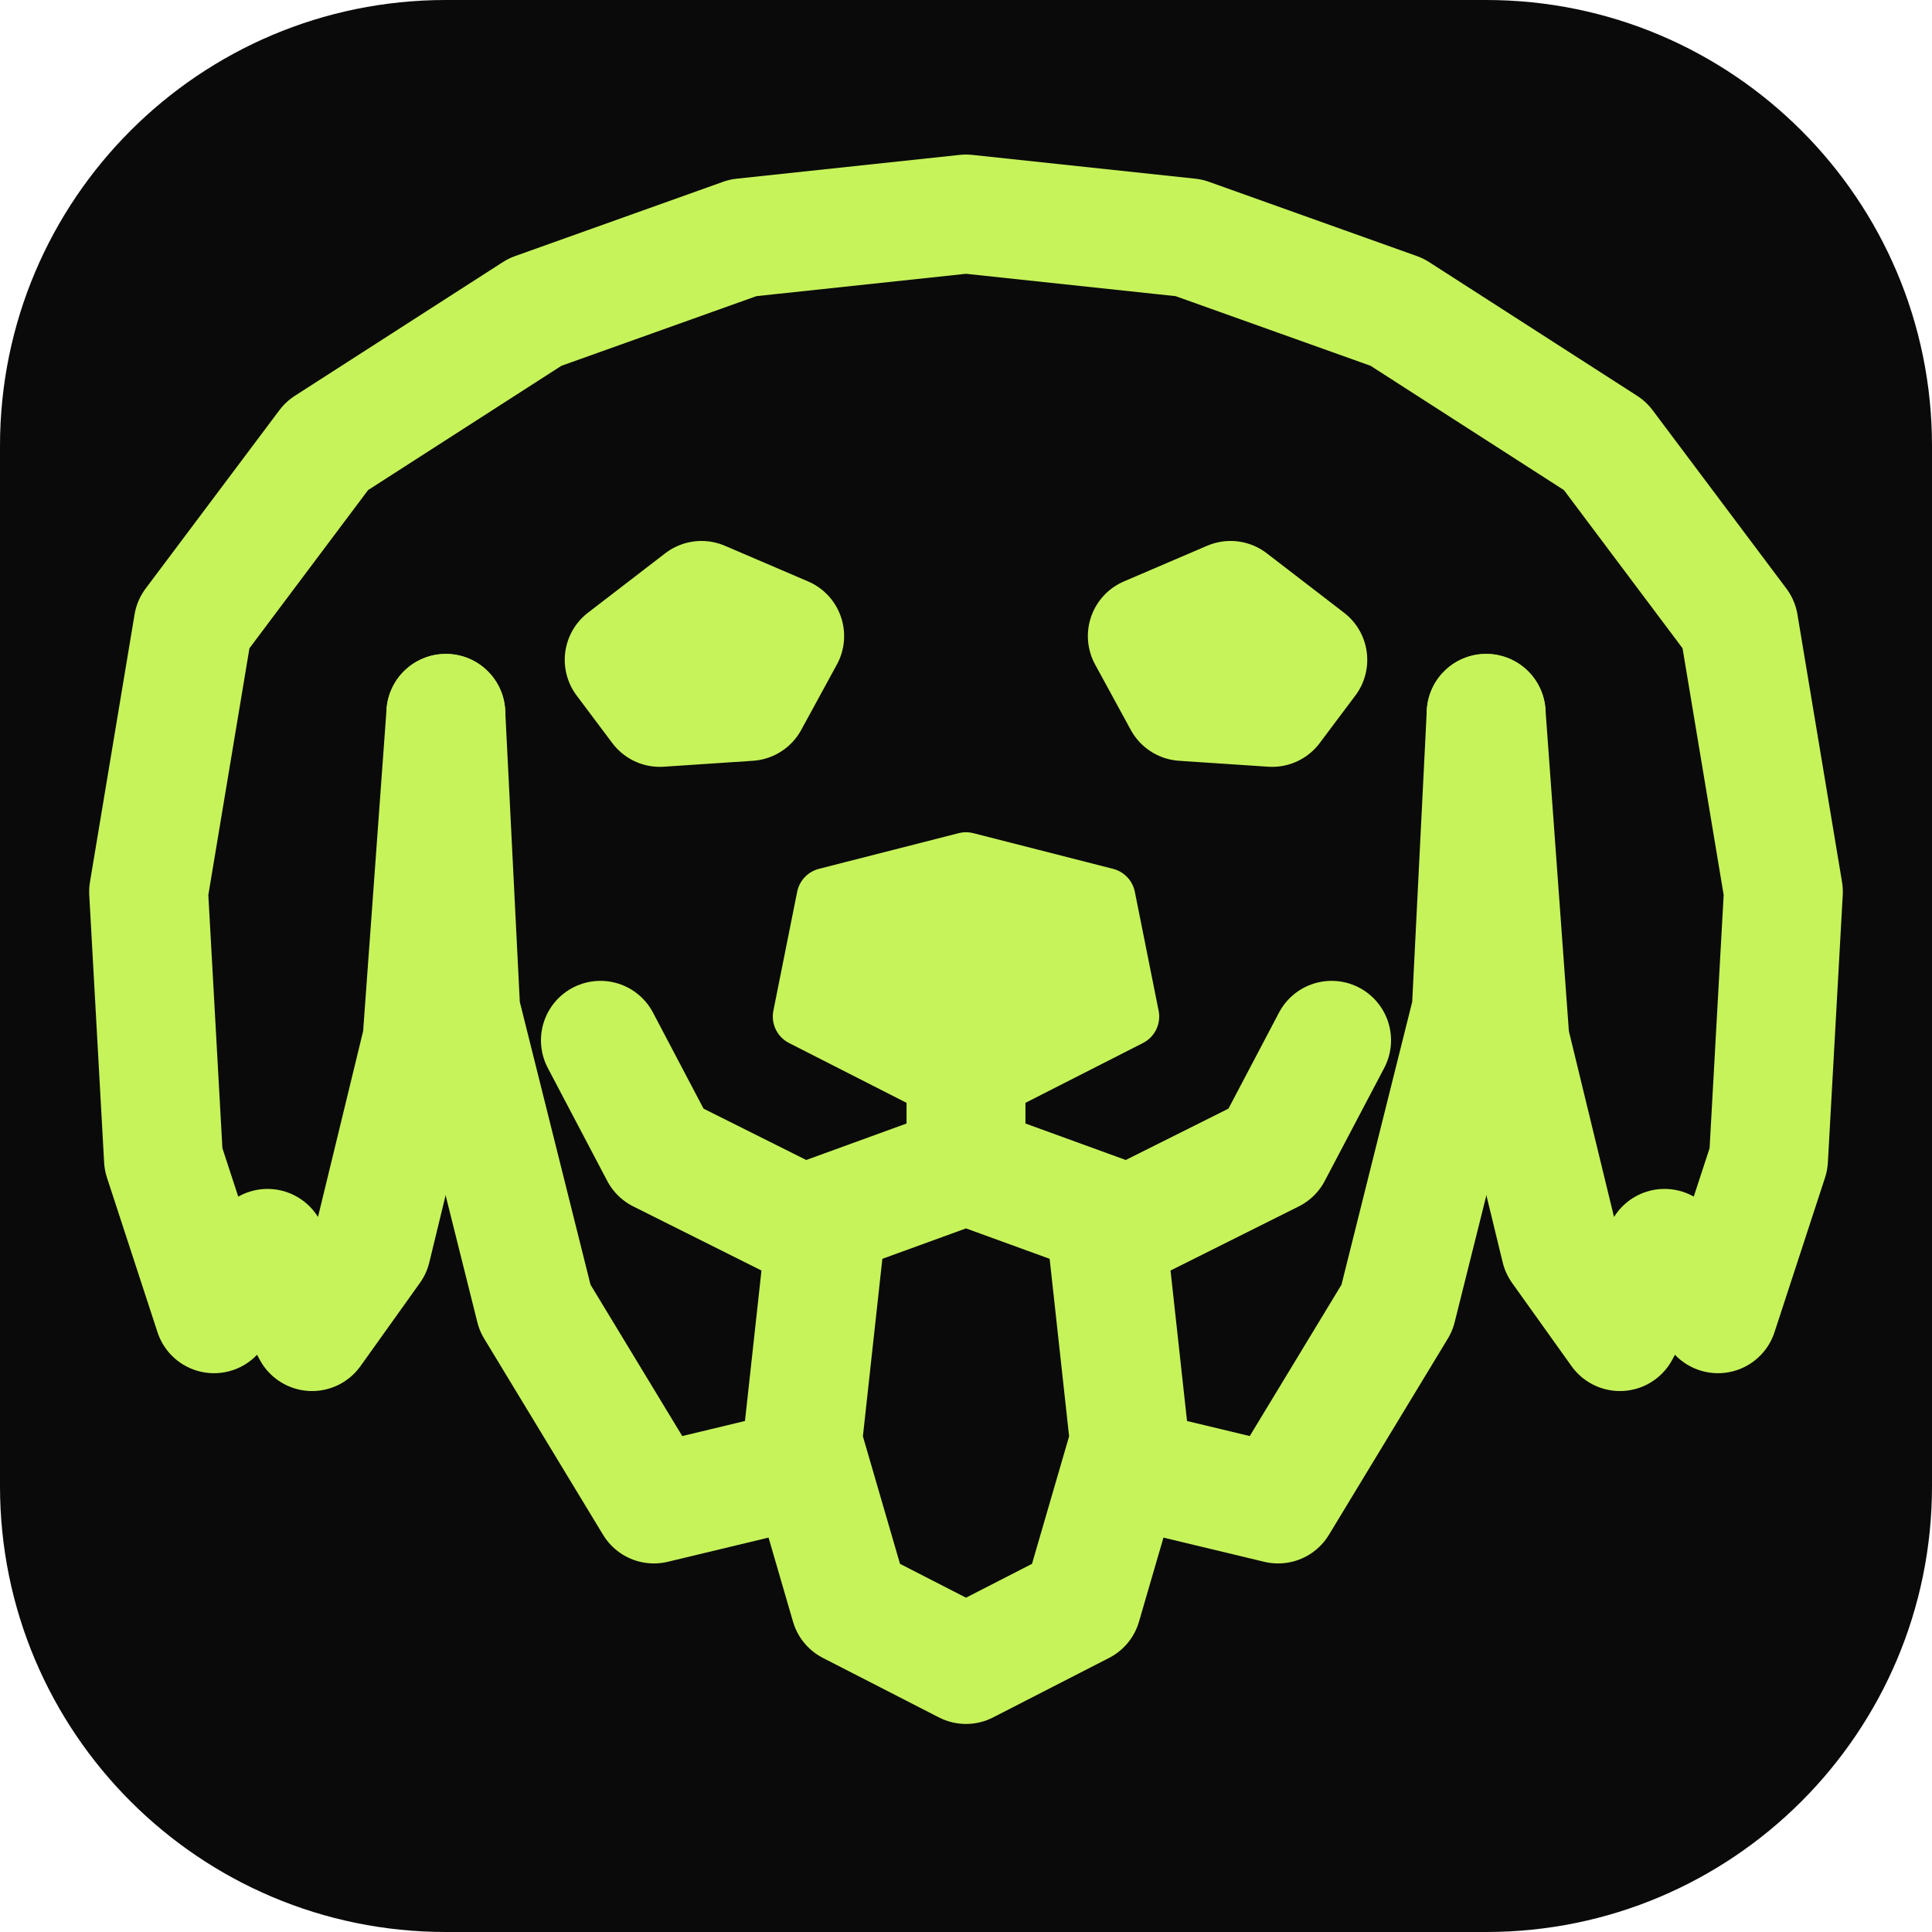
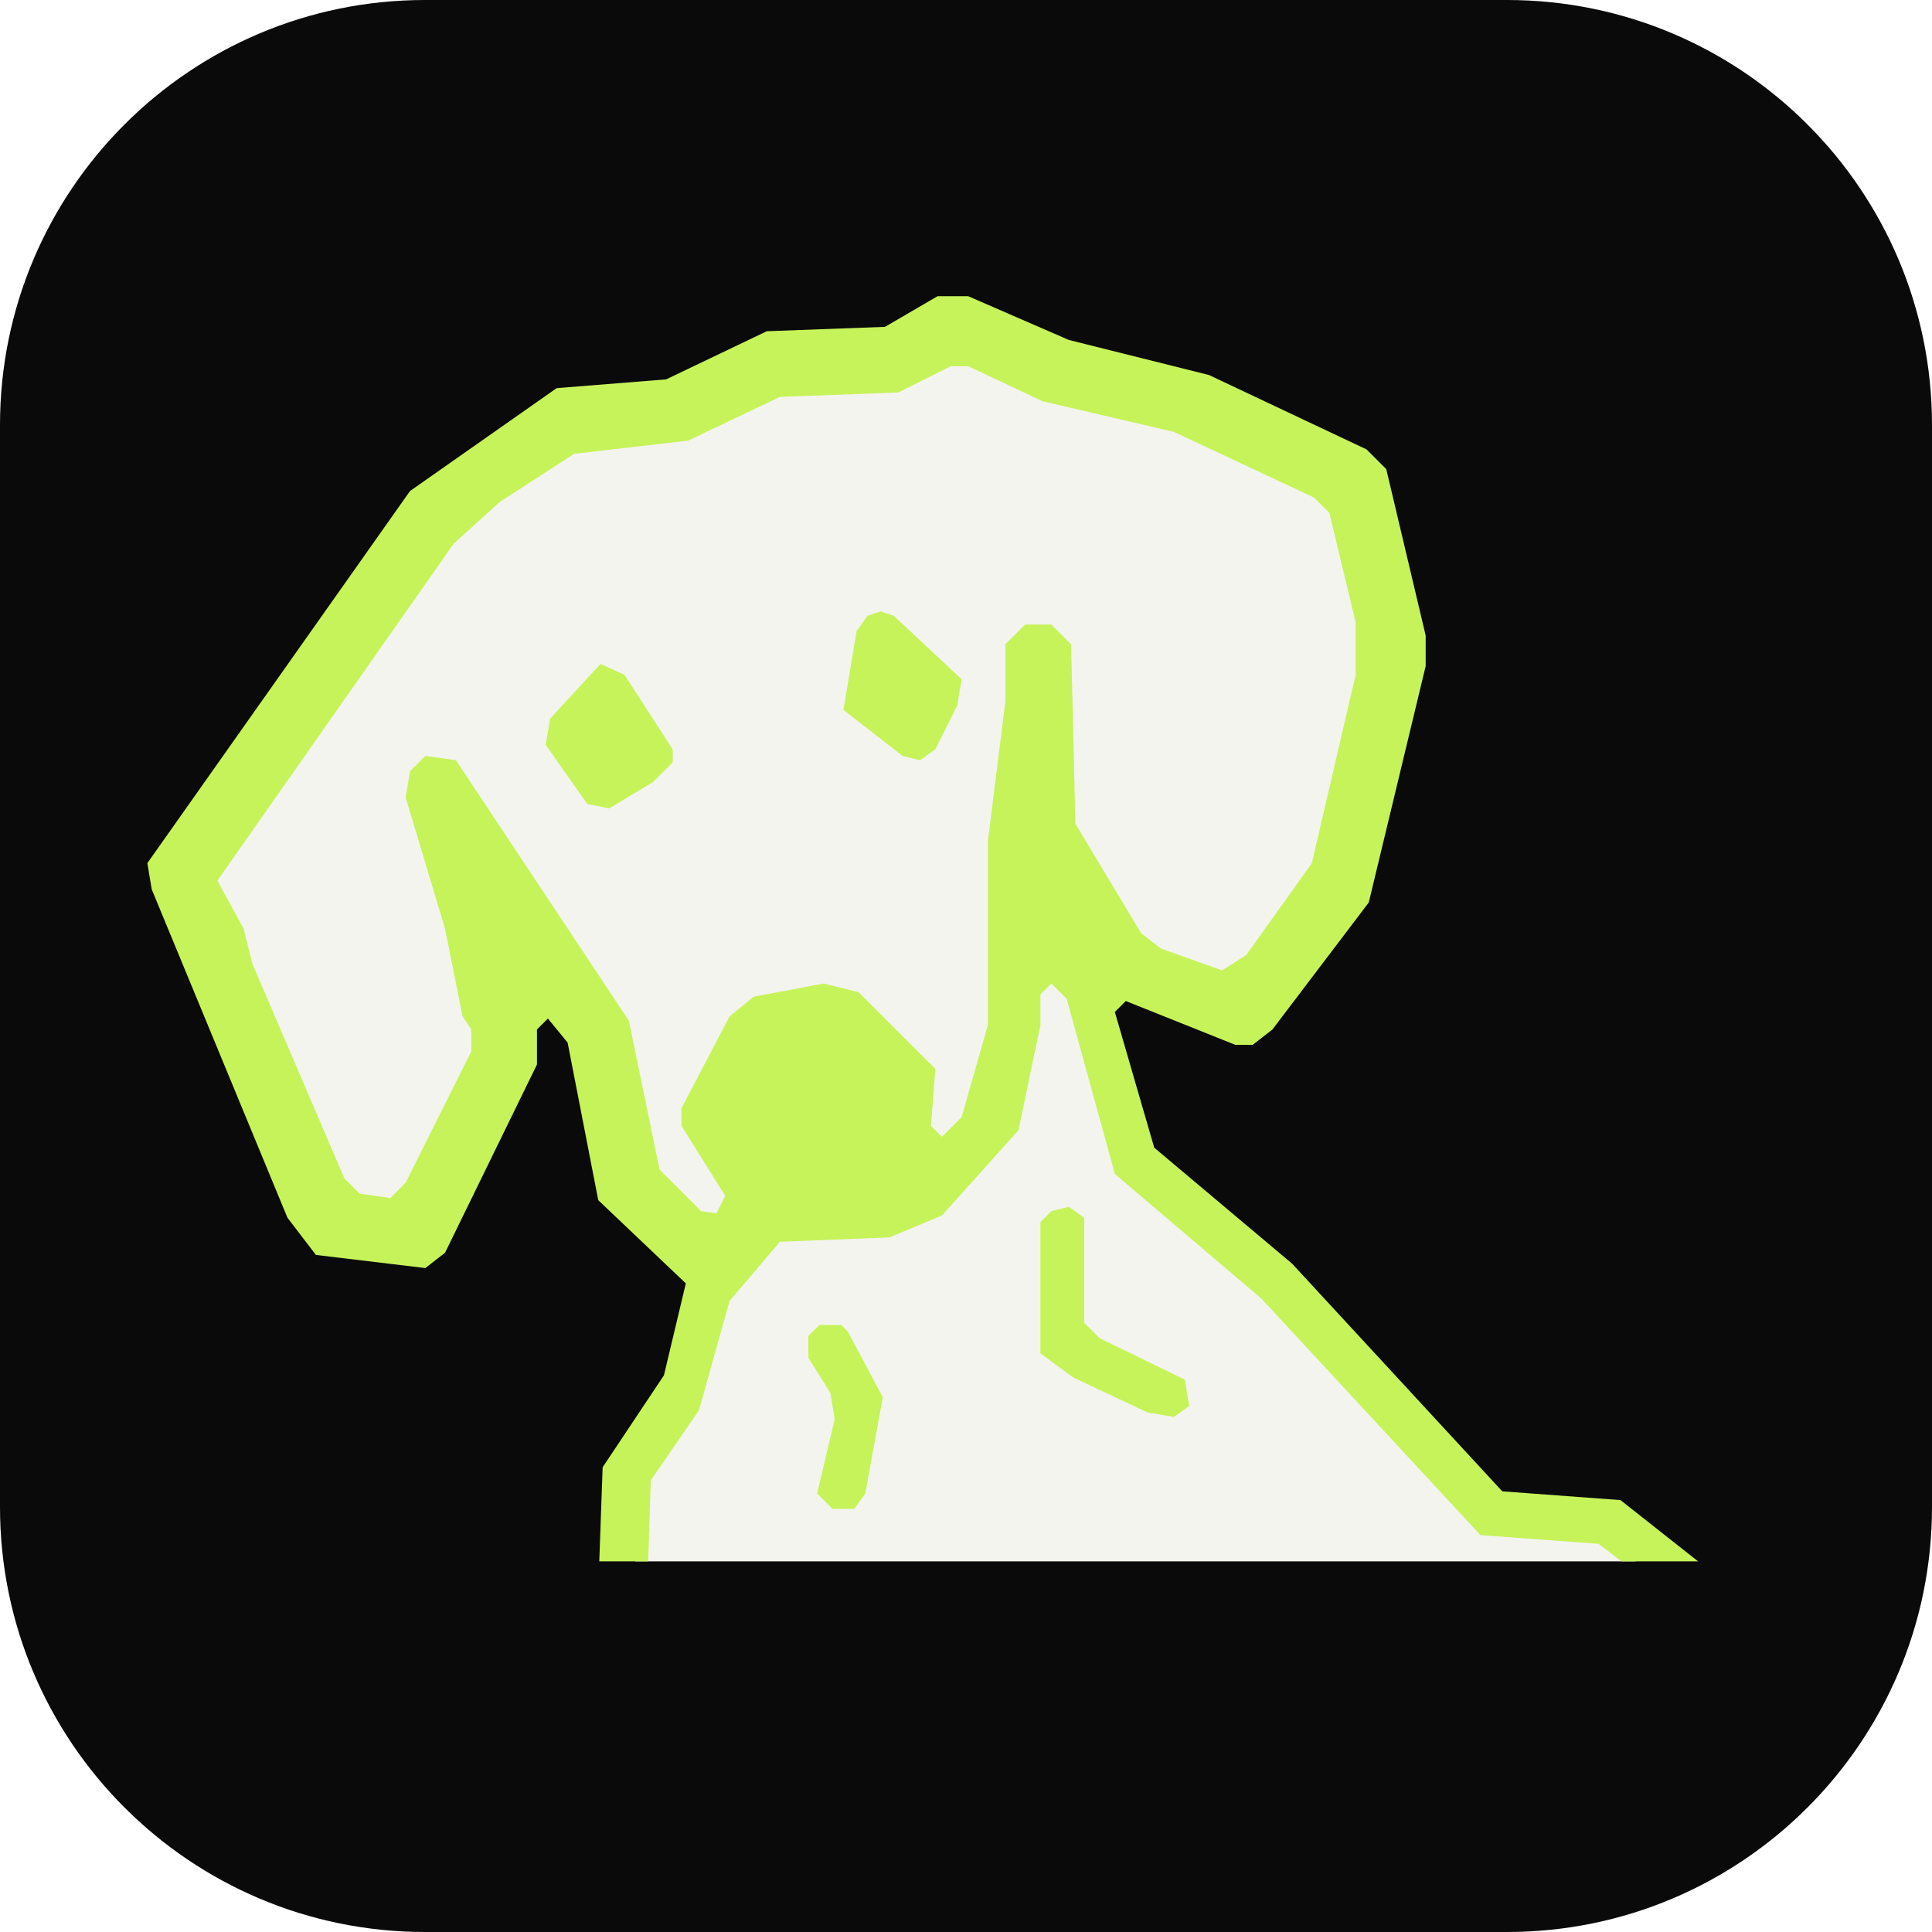
- <svg xmlns="http://www.w3.org/2000/svg" width="64" height="64" viewBox="150 100 650 650">
-   <rect x="150" y="100" width="650" height="650" rx="150" fill="#0a0a0a" />
-   <polyline points="300,340 292,450 275,520 255,548 240,520 222,542 205,490 200,400 215,310 260,250 330,205 400,180 475,172 550,180 620,205 690,250 735,310 750,400 745,490 728,542 710,520 695,548 675,520 658,450 650,340" fill="none" stroke="#c6f35a" stroke-width="40" stroke-linecap="round" stroke-linejoin="round" />
-   <polyline points="300,340 305,440 330,540 370,606 420,594" fill="none" stroke="#c6f35a" stroke-width="40" stroke-linecap="round" stroke-linejoin="round" />
-   <polyline points="650,340 645,440 620,540 580,606 530,594" fill="none" stroke="#c6f35a" stroke-width="40" stroke-linecap="round" stroke-linejoin="round" />
-   <polyline points="352,450 372,488 420,512 475,492 530,512 578,488 598,450" fill="none" stroke="#c6f35a" stroke-width="40" stroke-linecap="round" stroke-linejoin="round" />
-   <polyline points="475,470 475,490" fill="none" stroke="#c6f35a" stroke-width="40" stroke-linecap="round" stroke-linejoin="round" />
-   <polyline points="428,512 420,585 436,640 475,660 514,640 530,585 522,512" fill="none" stroke="#c6f35a" stroke-width="40" stroke-linecap="round" stroke-linejoin="round" />
-   <polyline points="360,322 386,302 414,314 402,336 372,338 360,322" fill="none" stroke="#c6f35a" stroke-width="40" stroke-linecap="round" stroke-linejoin="round" />
-   <polyline points="590,322 564,302 536,314 548,336 578,338 590,322" fill="none" stroke="#c6f35a" stroke-width="40" stroke-linecap="round" stroke-linejoin="round" />
-   <polygon points="428,402 475,390 522,402 530,442 475,470 420,442" fill="#c6f35a" stroke="#c6f35a" stroke-width="20.0" stroke-linejoin="round" />
+ <svg xmlns="http://www.w3.org/2000/svg" width="64" height="64" viewBox="49.84 144.84 441.32 441.32">
+   <defs>
+     <clipPath id="neck">
+       <rect x="49.84" y="144.84" width="441.32" height="356.66" />
+     </clipPath>
+   </defs>
+   <rect x="49.84" y="144.84" width="441.32" height="441.32" rx="97.09" fill="#0a0a0a" />
+   <g clip-path="url(#neck)">
+     <path fill="#f4f4ef" fill-rule="evenodd" d="M214 423.5 L210 423.5 L198.5 412 L190.5 376 L154 320.5 L147 319.5 L144.5 326 L150.5 350 L153.5 356 L159.5 385 L144.5 415 L139 420.5 L132 420.5 L126.5 415 L97.5 346 L97.5 344 L152.5 268 L160 260.5 L181 246.5 L207 243.5 L230 232.5 L254 232.5 L267 226.5 L271 226.5 L288 234.5 L319 241.5 L351 256.5 L355.5 261 L362.5 296 L350.5 345 L340.5 358 L331 368.5 L315 363.5 L308.5 358 L292.5 332 L292.5 292 L290 289.5 L284 289.5 L281.5 295 L278.5 328 L278.5 375 L272.5 398 L265 406.5 L260.5 402 L260.5 388 L244 372.5 L221 374.5 L208.5 396 L208.5 403 L218.5 419 L214 423.5 Z M259.5 316 L262.5 314 L267.5 300 L254 287.5 L249 287.5 L245.5 300 L245.5 308 L254 314.5 L259.5 316 Z M188.5 327 L200 320.5 L201.5 316 L192.5 302 L187 298.5 L177.5 309 L176.5 315 L183 324.5 L186 327.5 L188.5 327 Z M201 573.5 L194 573.5 L189.5 569 L187.5 548 L185 540.5 L180.5 542 L178.5 558 L174 562.5 L168 560.5 L162.5 555 L166.5 534 L172 528.5 L194.5 514 L195.5 485 L209.5 462 L214.5 442 L218.5 436 L228 426.5 L256 424.5 L268 418.5 L279.5 405 L285.5 370 L290 365.5 L294.5 370 L306.5 413 L338 439.5 L387 492.5 L416 495.5 L431 507.5 L439.5 516 L443.5 532 L442.5 535 L436 540.5 L430.5 535 L422.5 522 L419 518.5 L416 518.5 L414.5 520 L414.5 549 L408 554.5 L398 555.5 L392.5 550 L393 516.5 L390 515.5 L387.5 517 L379.5 542 L375 546.5 L373 546.5 L364.5 538 L361.5 524 L374.5 512 L374 506.5 L369 506.5 L366 508.5 L356 516.5 L350 524.5 L339 524.5 L334 526.5 L250 537.5 L245 537.5 L242 534.5 L227 514.5 L217 511.5 L210 511.5 L209.5 515 L211 516.5 L222 520.5 L228.5 528 L237.5 543 L236.5 554 L229 561.5 L209 540.5 L204 540.5 L205.5 569 L201 573.5 Z M319.5 465 L319.5 462 L317 459.5 L304 454.5 L295.5 447 L295.5 424 L293 422.5 L291 423.5 L289.5 444 L290.5 454 L313 465.5 L319.5 465 Z M244.5 487 L249.5 465 L243.5 452 L241 449.5 L237 449.5 L236.5 455 L242.5 465 L242.5 471 L238.5 486 L240 487.5 L244.5 487 Z" />
+     <path fill="#c6f35a" fill-rule="evenodd" d="M95 817.5 L83 816.5 L79.5 809 L46.5 576 L50 571.5 L56 569.5 L151 556.5 L154.5 552 L159.5 527 L186.5 508 L187.5 480 L201.5 459 L206.5 438 L186.5 419 L179.5 383 L175 377.5 L172.5 380 L172.5 388 L151.5 431 L147 434.5 L122 431.5 L115.5 423 L84.5 348 L83.5 342 L143.5 257 L177 233.5 L202 231.5 L225 220.5 L252 219.5 L264 212.5 L271 212.5 L294 222.5 L326 230.5 L362 247.5 L366.5 252 L375.5 290 L375.5 297 L362.5 351 L340.5 380 L336 383.5 L332 383.5 L307 373.5 L304.5 376 L313.5 407 L345 433.5 L393 485.5 L420 487.5 L439 502.5 L449 513.5 L512 503.5 L519 503.5 L523.5 507 L554.5 715 L557.5 747 L551 751.5 L95 817.5 Z M213.5 422 L215.5 418 L205.5 402 L205.5 398 L216.5 377 L222 372.5 L238 369.5 L246 371.5 L263.5 389 L262.5 402 L265 404.5 L269.5 400 L275.5 379 L275.5 337 L279.5 305 L279.5 292 L284 287.5 L290 287.5 L294.5 292 L295.5 333 L310.5 358 L315 361.5 L329 366.5 L334.5 363 L349.5 342 L359.5 299 L359.5 287 L353.5 262 L350 258.5 L318 243.5 L288 236.5 L271 228.5 L267 228.5 L255 234.5 L228 235.5 L207 245.5 L181 248.5 L164 259.5 L153.5 269 L99.5 346 L105.5 357 L107.5 365 L128.5 414 L132 417.5 L139 418.5 L142.5 415 L157.5 385 L157.5 380 L155.5 377 L151.5 357 L142.5 327 L143.5 321 L147 317.5 L154 318.5 L193.5 378 L200.5 412 L210 421.5 L213.5 422 Z M260 318.5 L256 317.5 L242.5 307 L245.5 289 L248 285.5 L251 284.5 L254 285.5 L269.5 300 L268.5 306 L263.5 316 L260 318.5 Z M189 329.5 L184 328.5 L174.5 315 L175.5 309 L187 296.5 L192.5 299 L203.5 316 L203.5 319 L199 323.5 L189 329.5 Z M201.5 571 L203.5 569 L201.5 552 L201.5 540 L203 538.5 L209 538.5 L229 559.5 L233.5 556 L234.5 553 L234.5 541 L225.5 527 L220 521.5 L212 519.5 L207.5 516 L207.5 511 L212 508.5 L227 512.5 L232.5 518 L239.5 530 L245 535.5 L247 535.5 L300 527.5 L309 527.5 L315 525.5 L324 525.5 L337 522.5 L349 522.5 L356 514.5 L370 503.5 L372 503.5 L376.5 507 L376.5 511 L363.5 523 L367.5 540 L373 544.5 L377.5 541 L385.5 517 L389 513.5 L392 513.5 L395.5 516 L394.5 551 L397 553.5 L410 551.5 L412.5 549 L412.5 521 L416 516.5 L419 516.5 L423.5 520 L427.5 528 L436 538.5 L441.5 532 L439.5 529 L437.5 516 L432 510.5 L415 497.5 L388 495.5 L338 441.5 L304.5 413 L293.5 373 L290 369.5 L287.5 372 L287.5 379 L282.5 403 L265 422.5 L253 427.5 L228 428.5 L216.5 442 L209.5 467 L198.5 483 L197.5 514 L168.5 534 L164.5 555 L173 560.5 L176.5 555 L177.5 544 L179.5 540 L181 538.5 L186 538.5 L189.5 545 L191.5 569 L194 571.5 L201.5 571 Z M318 468.5 L312 467.5 L295 459.5 L287.5 454 L287.5 424 L290 421.5 L294 420.5 L297.5 423 L297.5 447 L301 450.5 L320.5 460 L321.5 466 L318 468.5 Z M245 489.5 L240 489.5 L236.5 486 L240.5 469 L239.5 463 L234.5 455 L234.5 450 L237 447.5 L242 447.5 L243.5 449 L251.5 464 L247.5 486 L245 489.5 Z M442.5 679 L448 678.5 L451.5 675 L445.5 635 L445.5 623 L451 614.5 L460 610.5 L470 611.5 L477.5 621 L484.5 669 L487 671.5 L498 671.5 L500.5 669 L495.5 629 L491.5 611 L487.5 605 L479 597.5 L461 596.5 L455 598.5 L445.5 607 L443 611.5 L440.5 604 L438 601.5 L428 602.5 L425.5 605 L435.5 668 L435.5 676 L439 679.5 L442.5 679 Z M190.5 626 L195.5 622 L197.5 616 L194 611.5 L192 612.5 L187 607.5 L176.5 615 L178.5 622 L182 625.5 L190.5 626 Z M385.5 689 L399 684.5 L410.5 673 L415.5 660 L415.5 644 L410.5 628 L400 615.5 L387 609.5 L372 609.5 L360 613.5 L346.5 627 L343.5 636 L343.5 659 L349.5 673 L359 683.5 L370 688.5 L385.5 689 Z M236.5 709 L241 708.5 L243.5 706 L237.5 667 L237.5 652 L239.5 648 L248 641.5 L259 642.5 L265.5 651 L271.5 696 L272.5 701 L275 703.5 L283 702.5 L287.5 699 L283.5 664 L281.5 659 L281.5 644 L288 636.5 L295 634.5 L302 635.5 L307.5 640 L309.5 644 L316.5 694 L319 696.5 L323 696.5 L330 695.5 L332.5 693 L325.5 642 L321.5 631 L317 625.5 L307 620.5 L292 621.5 L284 625.5 L275 637.5 L267 629.5 L257 626.5 L245 629.5 L235 640.5 L230 631.5 L220 633.5 L217.5 636 L227.5 699 L227.5 707 L230 709.5 L236.5 709 Z M386 675.5 L375 675.5 L368 671.5 L362.5 664 L359.5 655 L358.5 644 L360.5 634 L369 624.5 L376 622.5 L382 622.5 L391 627.5 L399.5 644 L399.5 661 L396.5 667 L386 675.5 Z M196.5 715 L206 713.5 L208.5 711 L208.5 708 L198.5 639 L196 636.5 L193 636.5 L186 637.5 L182.5 643 L192.5 711 L196.5 715 Z M143.5 724 L154 722.5 L163 718.5 L173.5 707 L174.5 695 L172.5 688 L162 679.5 L130 675.5 L125.5 671 L125.5 664 L129 659.5 L134 657.5 L146 657.5 L154 664.5 L164 661.5 L166.5 659 L166.5 657 L159 648.5 L153 645.5 L141 643.5 L126 646.5 L116.5 653 L111.5 658 L109.5 663 L109.5 675 L111.5 680 L120 687.5 L126 689.5 L151 691.5 L157.5 696 L157.5 704 L153 708.5 L145 711.5 L134 710.5 L125 702.5 L115 705.5 L112.5 708 L114.5 713 L122 720.5 L134 724.5 L143.5 724 Z" />
+   </g>
</svg>
